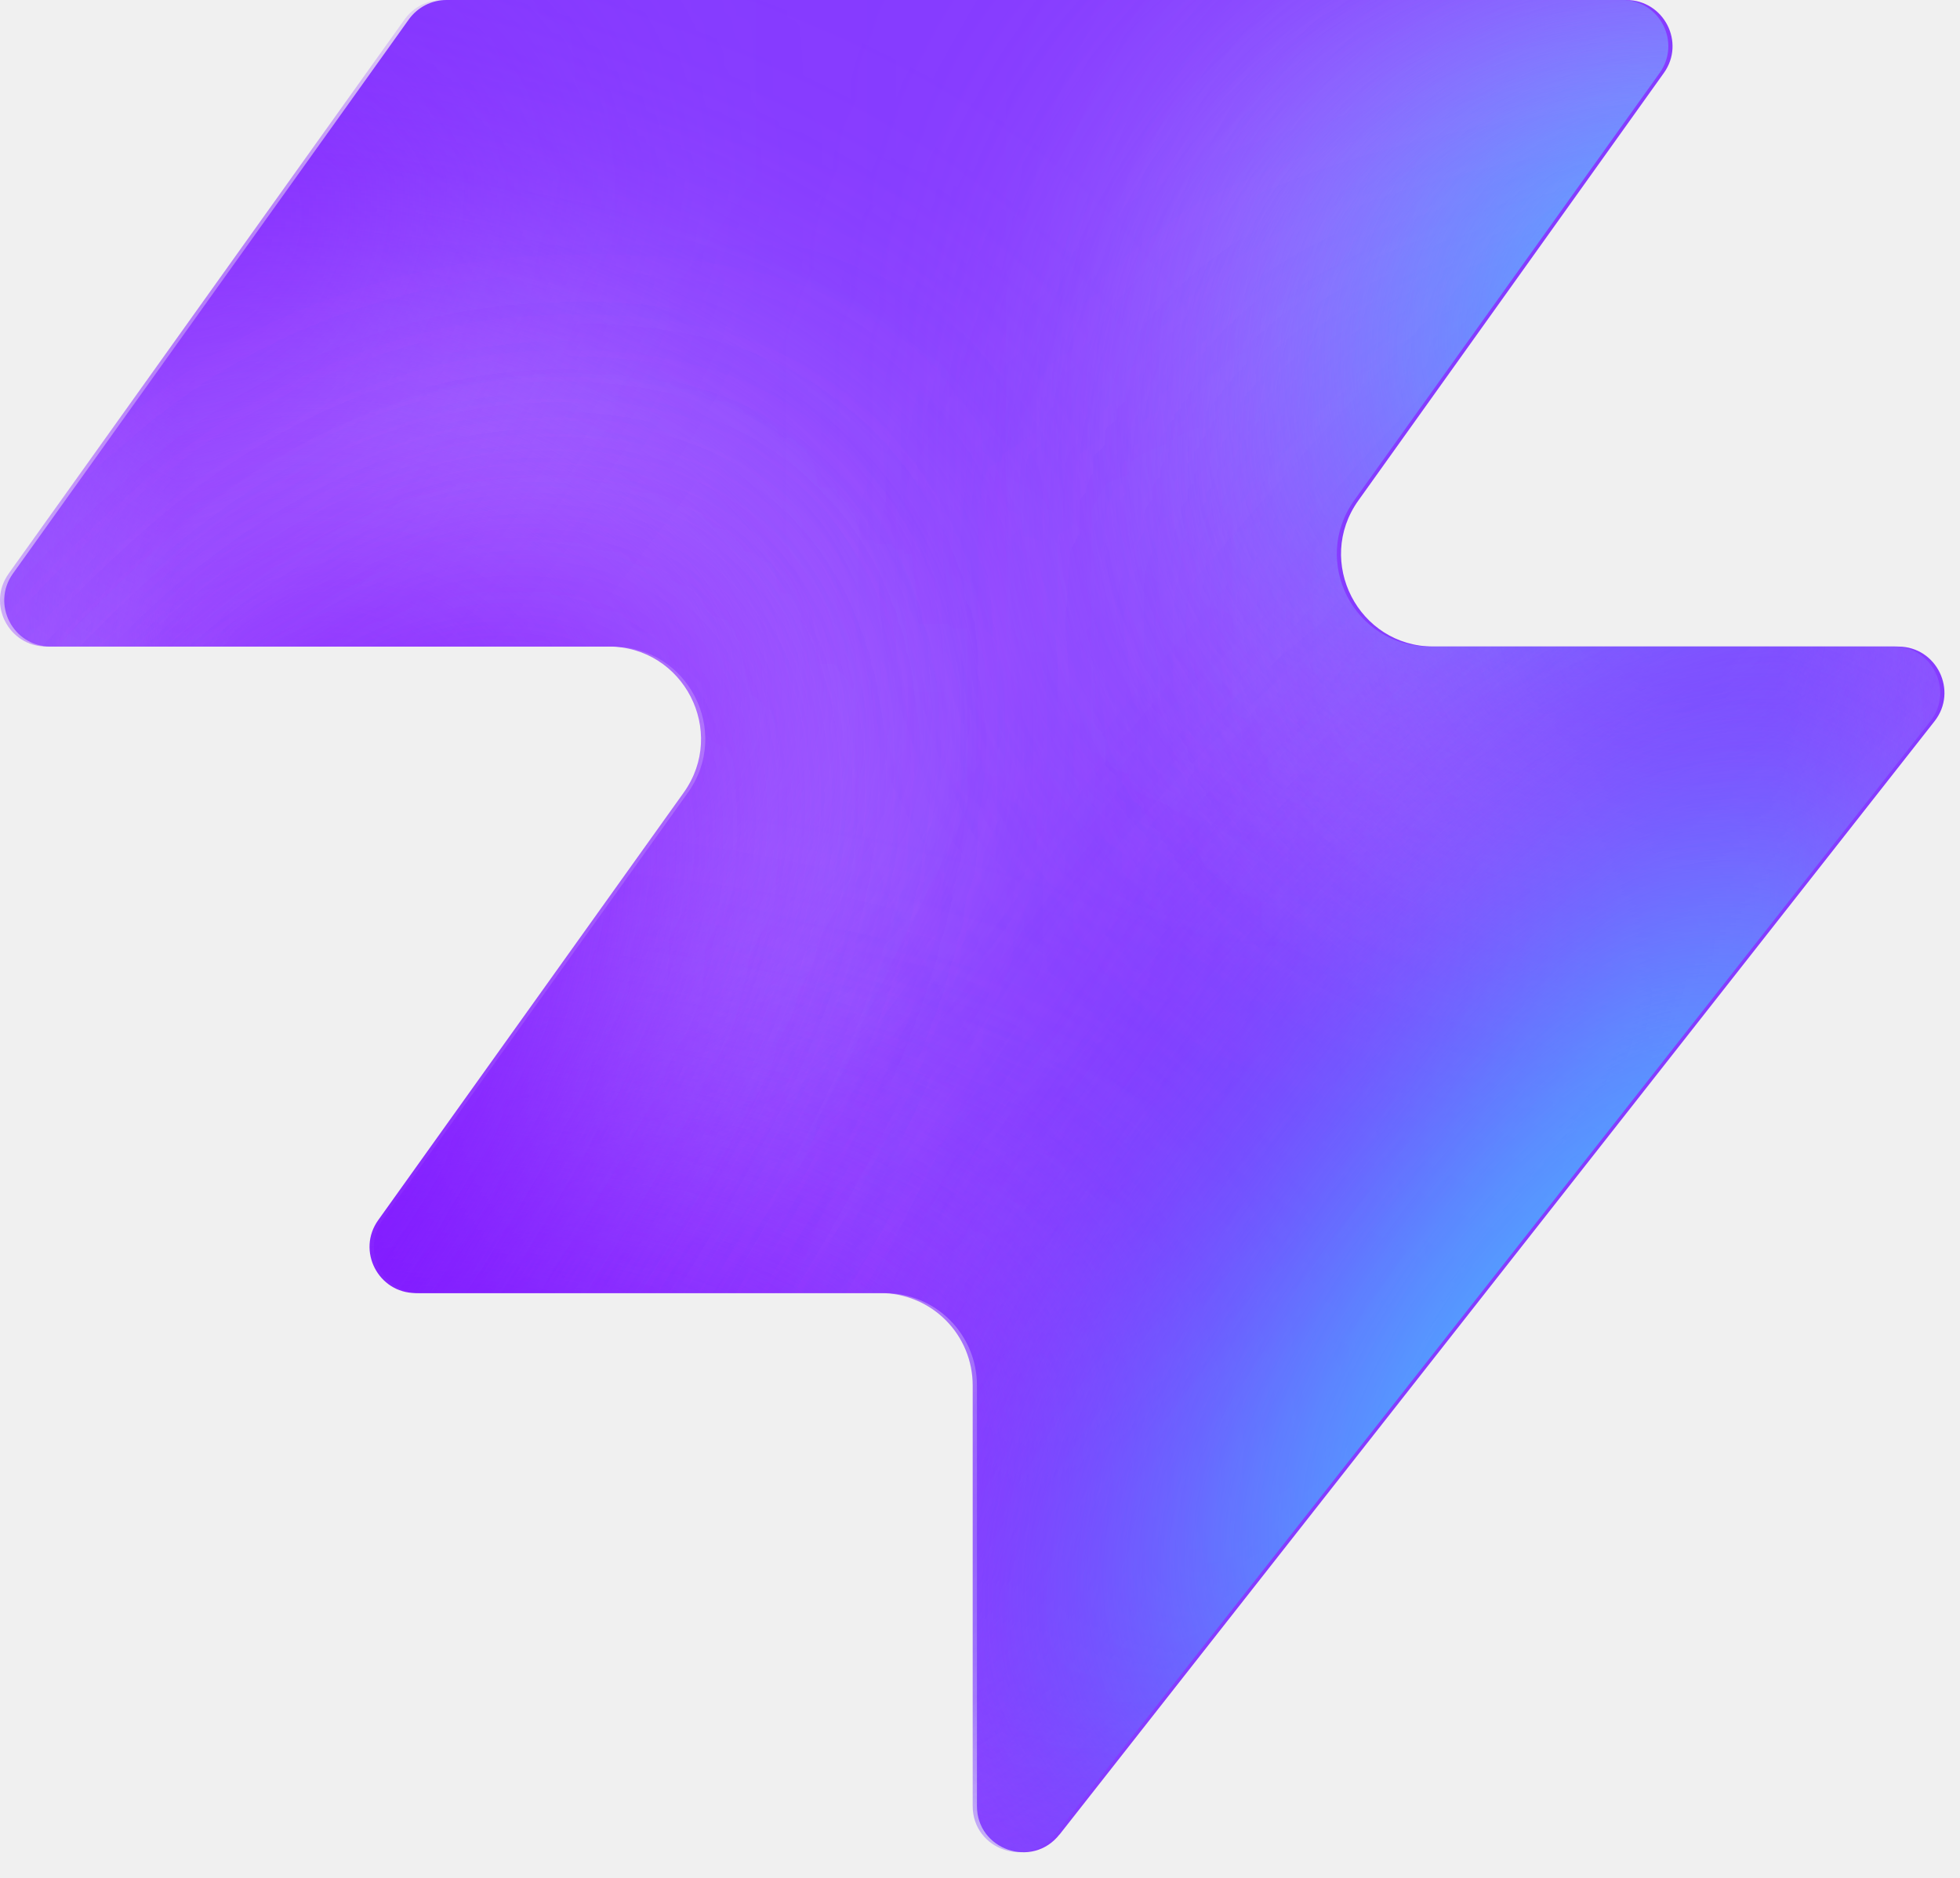
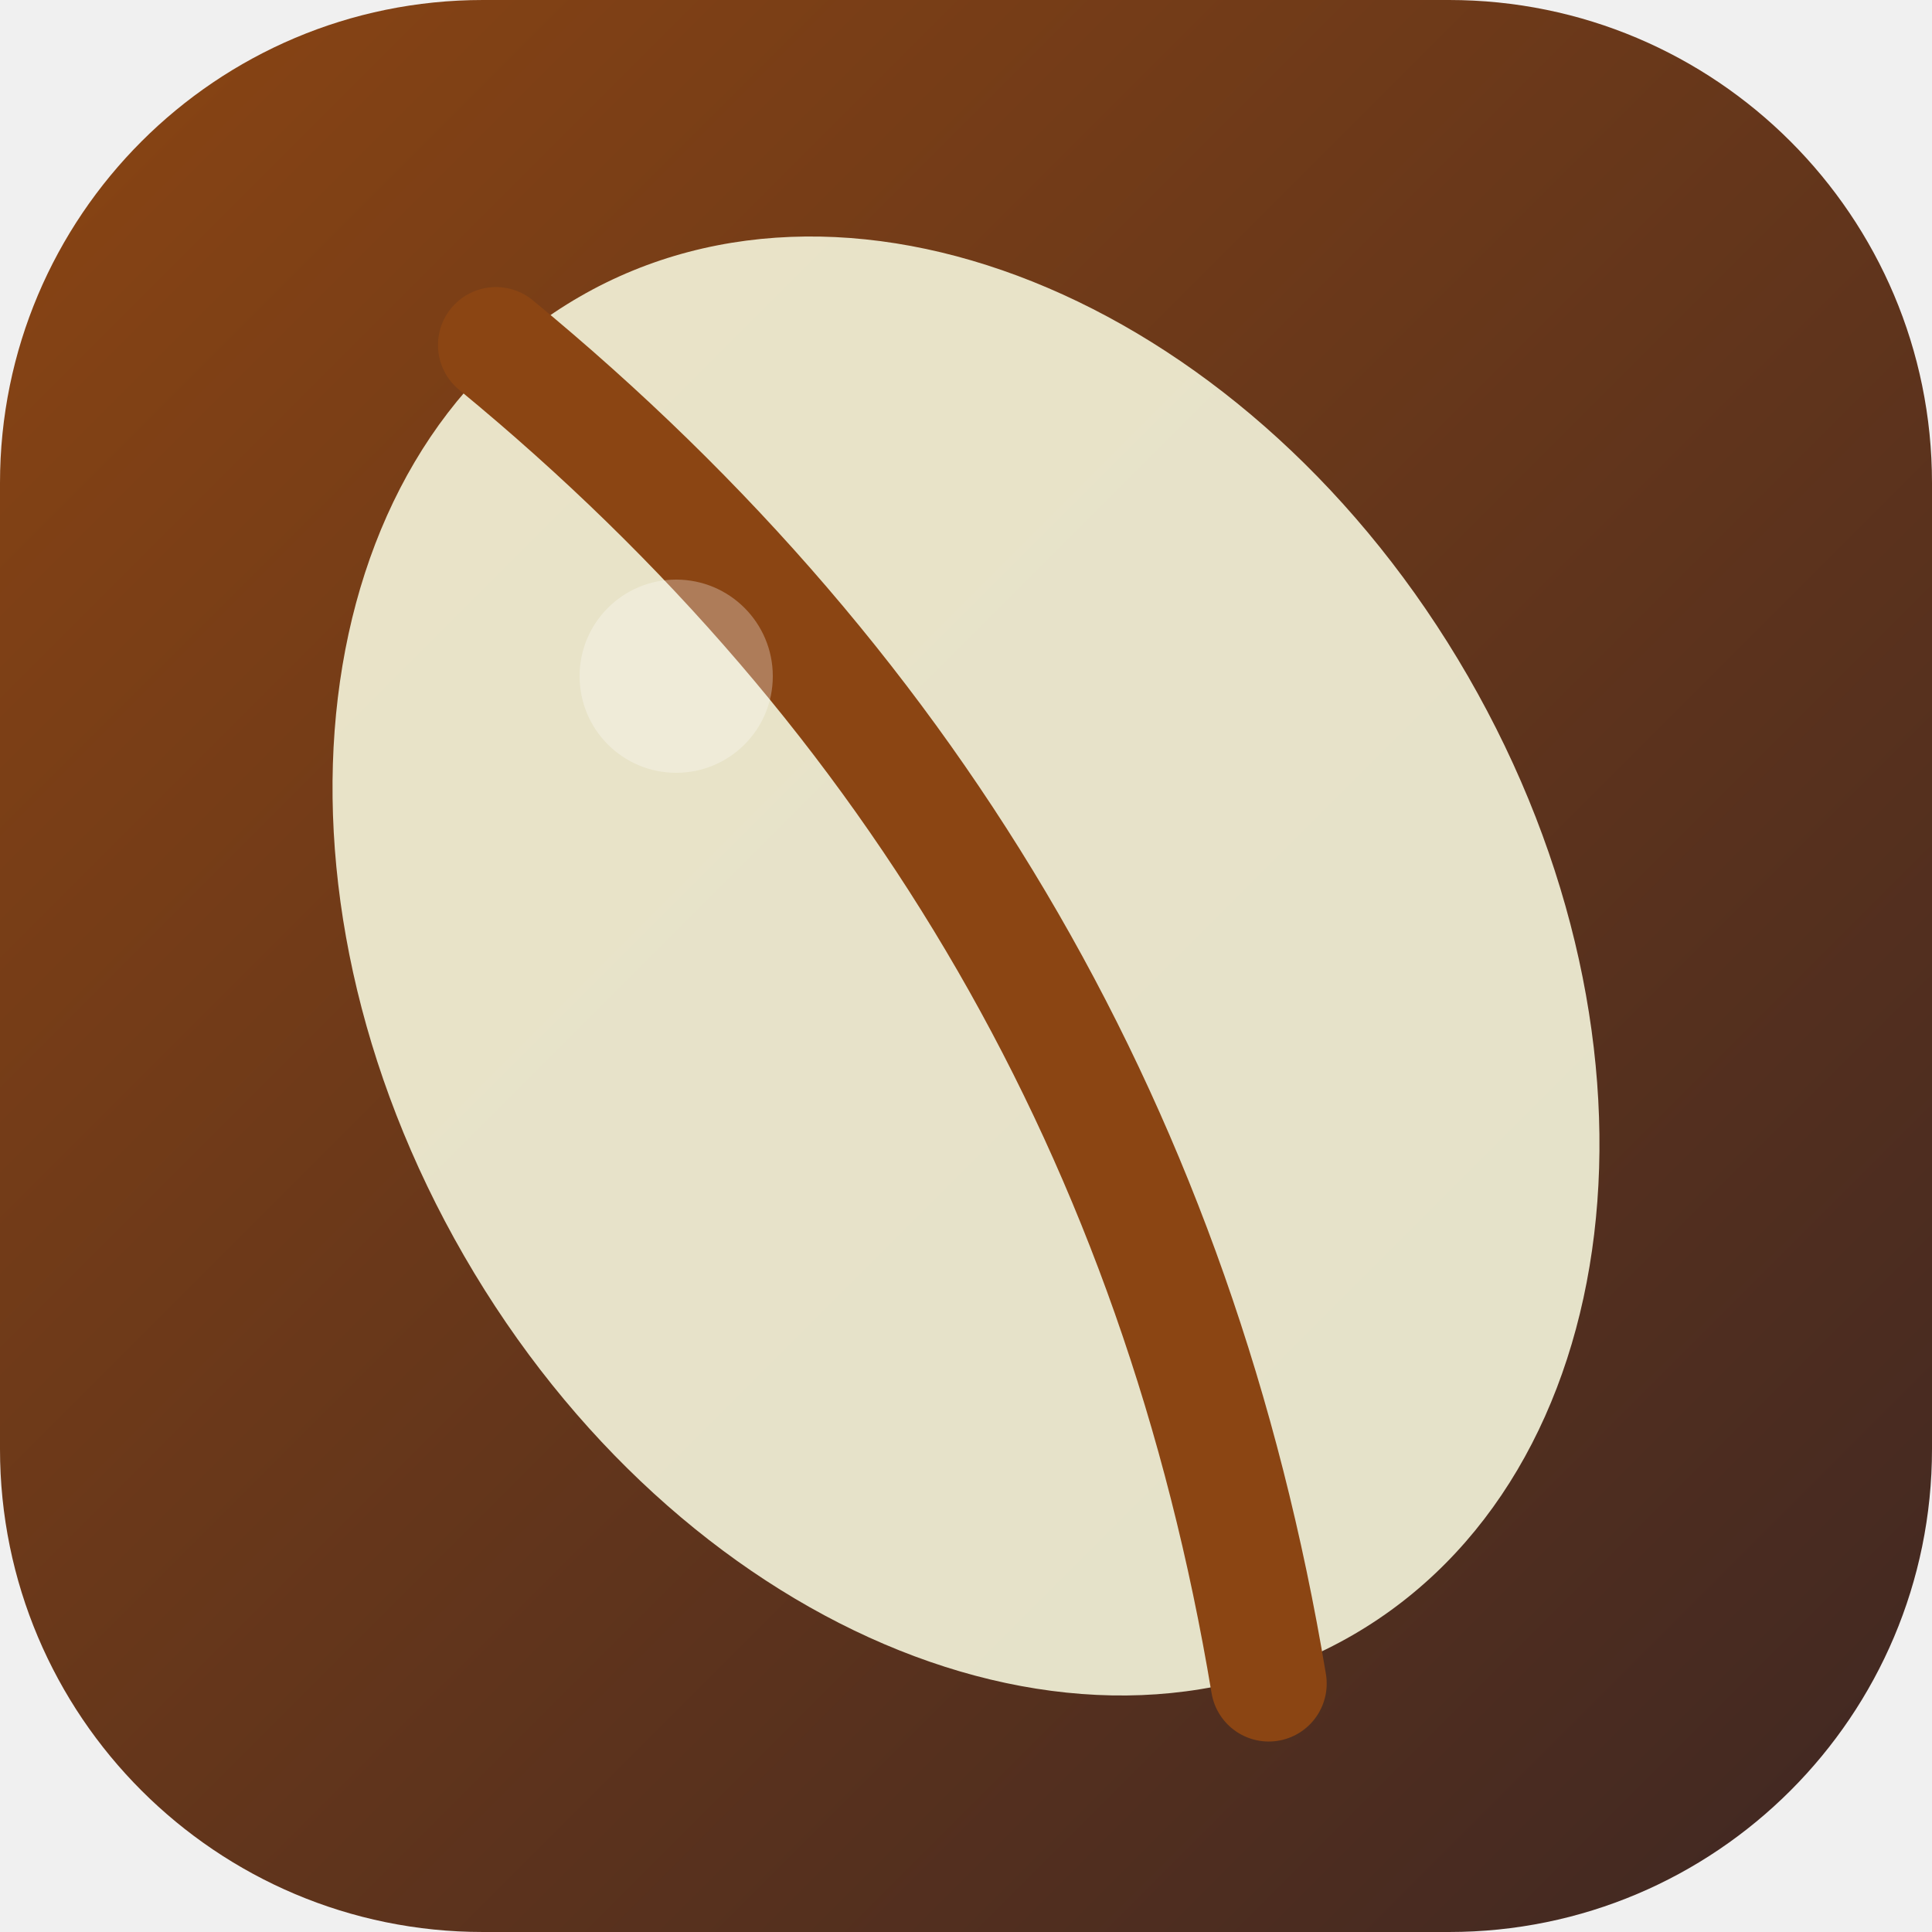
- <svg xmlns="http://www.w3.org/2000/svg" width="48" height="46" fill="none" viewBox="0 0 48 46">
-   <path fill="#863bff" d="M25.946 44.938c-.664.845-2.021.375-2.021-.698V33.937a2.26 2.26 0 0 0-2.262-2.262H10.287c-.92 0-1.456-1.04-.92-1.788l7.48-10.471c1.07-1.497 0-3.578-1.842-3.578H1.237c-.92 0-1.456-1.04-.92-1.788L10.013.474c.214-.297.556-.474.92-.474h28.894c.92 0 1.456 1.04.92 1.788l-7.48 10.471c-1.07 1.498 0 3.579 1.842 3.579h11.377c.943 0 1.473 1.088.89 1.83L25.947 44.94z" style="fill:#863bff;fill:color(display-p3 .525 .23 1);fill-opacity:1" />
-   <mask id="a" width="48" height="46" x="0" y="0" maskUnits="userSpaceOnUse" style="mask-type:alpha">
-     <path fill="#000" d="M25.842 44.938c-.664.844-2.021.375-2.021-.698V33.937a2.26 2.26 0 0 0-2.262-2.262H10.183c-.92 0-1.456-1.04-.92-1.788l7.48-10.471c1.07-1.498 0-3.579-1.842-3.579H1.133c-.92 0-1.456-1.04-.92-1.787L9.91.473c.214-.297.556-.474.92-.474h28.894c.92 0 1.456 1.04.92 1.788l-7.48 10.471c-1.07 1.498 0 3.578 1.842 3.578h11.377c.943 0 1.473 1.088.89 1.832L25.843 44.94z" style="fill:#000;fill-opacity:1" />
-   </mask>
-   <g mask="url(#a)">
-     <g filter="url(#b)">
-       <ellipse cx="5.508" cy="14.704" fill="#ede6ff" rx="5.508" ry="14.704" style="fill:#ede6ff;fill:color(display-p3 .927 .903 1);fill-opacity:1" transform="matrix(.00324 1 1 -.00324 -4.47 31.516)" />
-     </g>
-     <g filter="url(#c)">
-       <ellipse cx="10.399" cy="29.851" fill="#ede6ff" rx="10.399" ry="29.851" style="fill:#ede6ff;fill:color(display-p3 .927 .903 1);fill-opacity:1" transform="matrix(.00324 1 1 -.00324 -39.328 7.883)" />
-     </g>
-     <g filter="url(#d)">
-       <ellipse cx="5.508" cy="30.487" fill="#7e14ff" rx="5.508" ry="30.487" style="fill:#7e14ff;fill:color(display-p3 .492 .077 1);fill-opacity:1" transform="rotate(89.814 -25.913 -14.639)scale(1 -1)" />
-     </g>
-     <g filter="url(#e)">
-       <ellipse cx="5.508" cy="30.599" fill="#7e14ff" rx="5.508" ry="30.599" style="fill:#7e14ff;fill:color(display-p3 .492 .077 1);fill-opacity:1" transform="rotate(89.814 -32.644 -3.334)scale(1 -1)" />
-     </g>
-     <g filter="url(#f)">
-       <ellipse cx="5.508" cy="30.599" fill="#7e14ff" rx="5.508" ry="30.599" style="fill:#7e14ff;fill:color(display-p3 .492 .077 1);fill-opacity:1" transform="matrix(.00324 1 1 -.00324 -34.34 30.47)" />
-     </g>
-     <g filter="url(#g)">
-       <ellipse cx="14.072" cy="22.078" fill="#ede6ff" rx="14.072" ry="22.078" style="fill:#ede6ff;fill:color(display-p3 .927 .903 1);fill-opacity:1" transform="rotate(93.35 24.506 48.493)scale(-1 1)" />
-     </g>
-     <g filter="url(#h)">
-       <ellipse cx="3.47" cy="21.501" fill="#7e14ff" rx="3.47" ry="21.501" style="fill:#7e14ff;fill:color(display-p3 .492 .077 1);fill-opacity:1" transform="rotate(89.009 28.708 47.59)scale(-1 1)" />
-     </g>
-     <g filter="url(#i)">
-       <ellipse cx="3.47" cy="21.501" fill="#7e14ff" rx="3.47" ry="21.501" style="fill:#7e14ff;fill:color(display-p3 .492 .077 1);fill-opacity:1" transform="rotate(89.009 28.708 47.59)scale(-1 1)" />
-     </g>
-     <g filter="url(#j)">
-       <ellipse cx=".387" cy="8.972" fill="#7e14ff" rx="4.407" ry="29.108" style="fill:#7e14ff;fill:color(display-p3 .492 .077 1);fill-opacity:1" transform="rotate(39.51 .387 8.972)" />
-     </g>
-     <g filter="url(#k)">
-       <ellipse cx="47.523" cy="-6.092" fill="#7e14ff" rx="4.407" ry="29.108" style="fill:#7e14ff;fill:color(display-p3 .492 .077 1);fill-opacity:1" transform="rotate(37.892 47.523 -6.092)" />
-     </g>
-     <g filter="url(#l)">
-       <ellipse cx="41.412" cy="6.333" fill="#47bfff" rx="5.971" ry="9.665" style="fill:#47bfff;fill:color(display-p3 .28 .748 1);fill-opacity:1" transform="rotate(37.892 41.412 6.333)" />
-     </g>
-     <g filter="url(#m)">
-       <ellipse cx="-1.879" cy="38.332" fill="#7e14ff" rx="4.407" ry="29.108" style="fill:#7e14ff;fill:color(display-p3 .492 .077 1);fill-opacity:1" transform="rotate(37.892 -1.88 38.332)" />
-     </g>
-     <g filter="url(#n)">
-       <ellipse cx="-1.879" cy="38.332" fill="#7e14ff" rx="4.407" ry="29.108" style="fill:#7e14ff;fill:color(display-p3 .492 .077 1);fill-opacity:1" transform="rotate(37.892 -1.88 38.332)" />
-     </g>
-     <g filter="url(#o)">
-       <ellipse cx="35.651" cy="29.907" fill="#7e14ff" rx="4.407" ry="29.108" style="fill:#7e14ff;fill:color(display-p3 .492 .077 1);fill-opacity:1" transform="rotate(37.892 35.651 29.907)" />
-     </g>
-     <g filter="url(#p)">
-       <ellipse cx="38.418" cy="32.4" fill="#47bfff" rx="5.971" ry="15.297" style="fill:#47bfff;fill:color(display-p3 .28 .748 1);fill-opacity:1" transform="rotate(37.892 38.418 32.4)" />
-     </g>
+ <svg xmlns="http://www.w3.org/2000/svg" viewBox="0 0 100 100">
+   <defs>
+     <linearGradient id="coffeeGrad" x1="0%" y1="0%" x2="100%" y2="100%">
+       <stop offset="0%" style="stop-color:#8B4513;stop-opacity:1" />
+       <stop offset="100%" style="stop-color:#3E2723;stop-opacity:1" />
+     </linearGradient>
+   </defs>
+   <rect width="100" height="100" rx="25" fill="url(#coffeeGrad)" />
+   <g transform="translate(50, 50) rotate(-30)">
+     <ellipse cx="0" cy="0" rx="30" ry="40" fill="#F5F5DC" opacity="0.9" />
+     <path d="M-5,-40 Q10,0 -5,40" stroke="#8B4513" stroke-width="6" fill="none" stroke-linecap="round" />
  </g>
-   <defs>
-     <filter id="b" width="60.045" height="41.654" x="-19.77" y="16.149" color-interpolation-filters="sRGB" filterUnits="userSpaceOnUse">
-       <feFlood flood-opacity="0" result="BackgroundImageFix" />
-       <feBlend in="SourceGraphic" in2="BackgroundImageFix" result="shape" />
-       <feGaussianBlur result="effect1_foregroundBlur_2002_17158" stdDeviation="7.659" />
-     </filter>
-     <filter id="c" width="90.34" height="51.437" x="-54.613" y="-7.533" color-interpolation-filters="sRGB" filterUnits="userSpaceOnUse">
-       <feFlood flood-opacity="0" result="BackgroundImageFix" />
-       <feBlend in="SourceGraphic" in2="BackgroundImageFix" result="shape" />
-       <feGaussianBlur result="effect1_foregroundBlur_2002_17158" stdDeviation="7.659" />
-     </filter>
-     <filter id="d" width="79.355" height="29.4" x="-49.64" y="2.03" color-interpolation-filters="sRGB" filterUnits="userSpaceOnUse">
-       <feFlood flood-opacity="0" result="BackgroundImageFix" />
-       <feBlend in="SourceGraphic" in2="BackgroundImageFix" result="shape" />
-       <feGaussianBlur result="effect1_foregroundBlur_2002_17158" stdDeviation="4.596" />
-     </filter>
-     <filter id="e" width="79.579" height="29.4" x="-45.045" y="20.029" color-interpolation-filters="sRGB" filterUnits="userSpaceOnUse">
-       <feFlood flood-opacity="0" result="BackgroundImageFix" />
-       <feBlend in="SourceGraphic" in2="BackgroundImageFix" result="shape" />
-       <feGaussianBlur result="effect1_foregroundBlur_2002_17158" stdDeviation="4.596" />
-     </filter>
-     <filter id="f" width="79.579" height="29.4" x="-43.513" y="21.178" color-interpolation-filters="sRGB" filterUnits="userSpaceOnUse">
-       <feFlood flood-opacity="0" result="BackgroundImageFix" />
-       <feBlend in="SourceGraphic" in2="BackgroundImageFix" result="shape" />
-       <feGaussianBlur result="effect1_foregroundBlur_2002_17158" stdDeviation="4.596" />
-     </filter>
-     <filter id="g" width="74.749" height="58.852" x="15.756" y="-17.901" color-interpolation-filters="sRGB" filterUnits="userSpaceOnUse">
-       <feFlood flood-opacity="0" result="BackgroundImageFix" />
-       <feBlend in="SourceGraphic" in2="BackgroundImageFix" result="shape" />
-       <feGaussianBlur result="effect1_foregroundBlur_2002_17158" stdDeviation="7.659" />
-     </filter>
-     <filter id="h" width="61.377" height="25.362" x="23.548" y="2.284" color-interpolation-filters="sRGB" filterUnits="userSpaceOnUse">
-       <feFlood flood-opacity="0" result="BackgroundImageFix" />
-       <feBlend in="SourceGraphic" in2="BackgroundImageFix" result="shape" />
-       <feGaussianBlur result="effect1_foregroundBlur_2002_17158" stdDeviation="4.596" />
-     </filter>
-     <filter id="i" width="61.377" height="25.362" x="23.548" y="2.284" color-interpolation-filters="sRGB" filterUnits="userSpaceOnUse">
-       <feFlood flood-opacity="0" result="BackgroundImageFix" />
-       <feBlend in="SourceGraphic" in2="BackgroundImageFix" result="shape" />
-       <feGaussianBlur result="effect1_foregroundBlur_2002_17158" stdDeviation="4.596" />
-     </filter>
-     <filter id="j" width="56.045" height="63.649" x="-27.636" y="-22.853" color-interpolation-filters="sRGB" filterUnits="userSpaceOnUse">
-       <feFlood flood-opacity="0" result="BackgroundImageFix" />
-       <feBlend in="SourceGraphic" in2="BackgroundImageFix" result="shape" />
-       <feGaussianBlur result="effect1_foregroundBlur_2002_17158" stdDeviation="4.596" />
-     </filter>
-     <filter id="k" width="54.814" height="64.646" x="20.116" y="-38.415" color-interpolation-filters="sRGB" filterUnits="userSpaceOnUse">
-       <feFlood flood-opacity="0" result="BackgroundImageFix" />
-       <feBlend in="SourceGraphic" in2="BackgroundImageFix" result="shape" />
-       <feGaussianBlur result="effect1_foregroundBlur_2002_17158" stdDeviation="4.596" />
-     </filter>
-     <filter id="l" width="33.541" height="35.313" x="24.641" y="-11.323" color-interpolation-filters="sRGB" filterUnits="userSpaceOnUse">
-       <feFlood flood-opacity="0" result="BackgroundImageFix" />
-       <feBlend in="SourceGraphic" in2="BackgroundImageFix" result="shape" />
-       <feGaussianBlur result="effect1_foregroundBlur_2002_17158" stdDeviation="4.596" />
-     </filter>
-     <filter id="m" width="54.814" height="64.646" x="-29.286" y="6.009" color-interpolation-filters="sRGB" filterUnits="userSpaceOnUse">
-       <feFlood flood-opacity="0" result="BackgroundImageFix" />
-       <feBlend in="SourceGraphic" in2="BackgroundImageFix" result="shape" />
-       <feGaussianBlur result="effect1_foregroundBlur_2002_17158" stdDeviation="4.596" />
-     </filter>
-     <filter id="n" width="54.814" height="64.646" x="-29.286" y="6.009" color-interpolation-filters="sRGB" filterUnits="userSpaceOnUse">
-       <feFlood flood-opacity="0" result="BackgroundImageFix" />
-       <feBlend in="SourceGraphic" in2="BackgroundImageFix" result="shape" />
-       <feGaussianBlur result="effect1_foregroundBlur_2002_17158" stdDeviation="4.596" />
-     </filter>
-     <filter id="o" width="54.814" height="64.646" x="8.244" y="-2.416" color-interpolation-filters="sRGB" filterUnits="userSpaceOnUse">
-       <feFlood flood-opacity="0" result="BackgroundImageFix" />
-       <feBlend in="SourceGraphic" in2="BackgroundImageFix" result="shape" />
-       <feGaussianBlur result="effect1_foregroundBlur_2002_17158" stdDeviation="4.596" />
-     </filter>
-     <filter id="p" width="39.409" height="43.623" x="18.713" y="10.588" color-interpolation-filters="sRGB" filterUnits="userSpaceOnUse">
-       <feFlood flood-opacity="0" result="BackgroundImageFix" />
-       <feBlend in="SourceGraphic" in2="BackgroundImageFix" result="shape" />
-       <feGaussianBlur result="effect1_foregroundBlur_2002_17158" stdDeviation="4.596" />
-     </filter>
-   </defs>
+   <circle cx="35" cy="35" r="5" fill="white" opacity="0.3" />
</svg>
